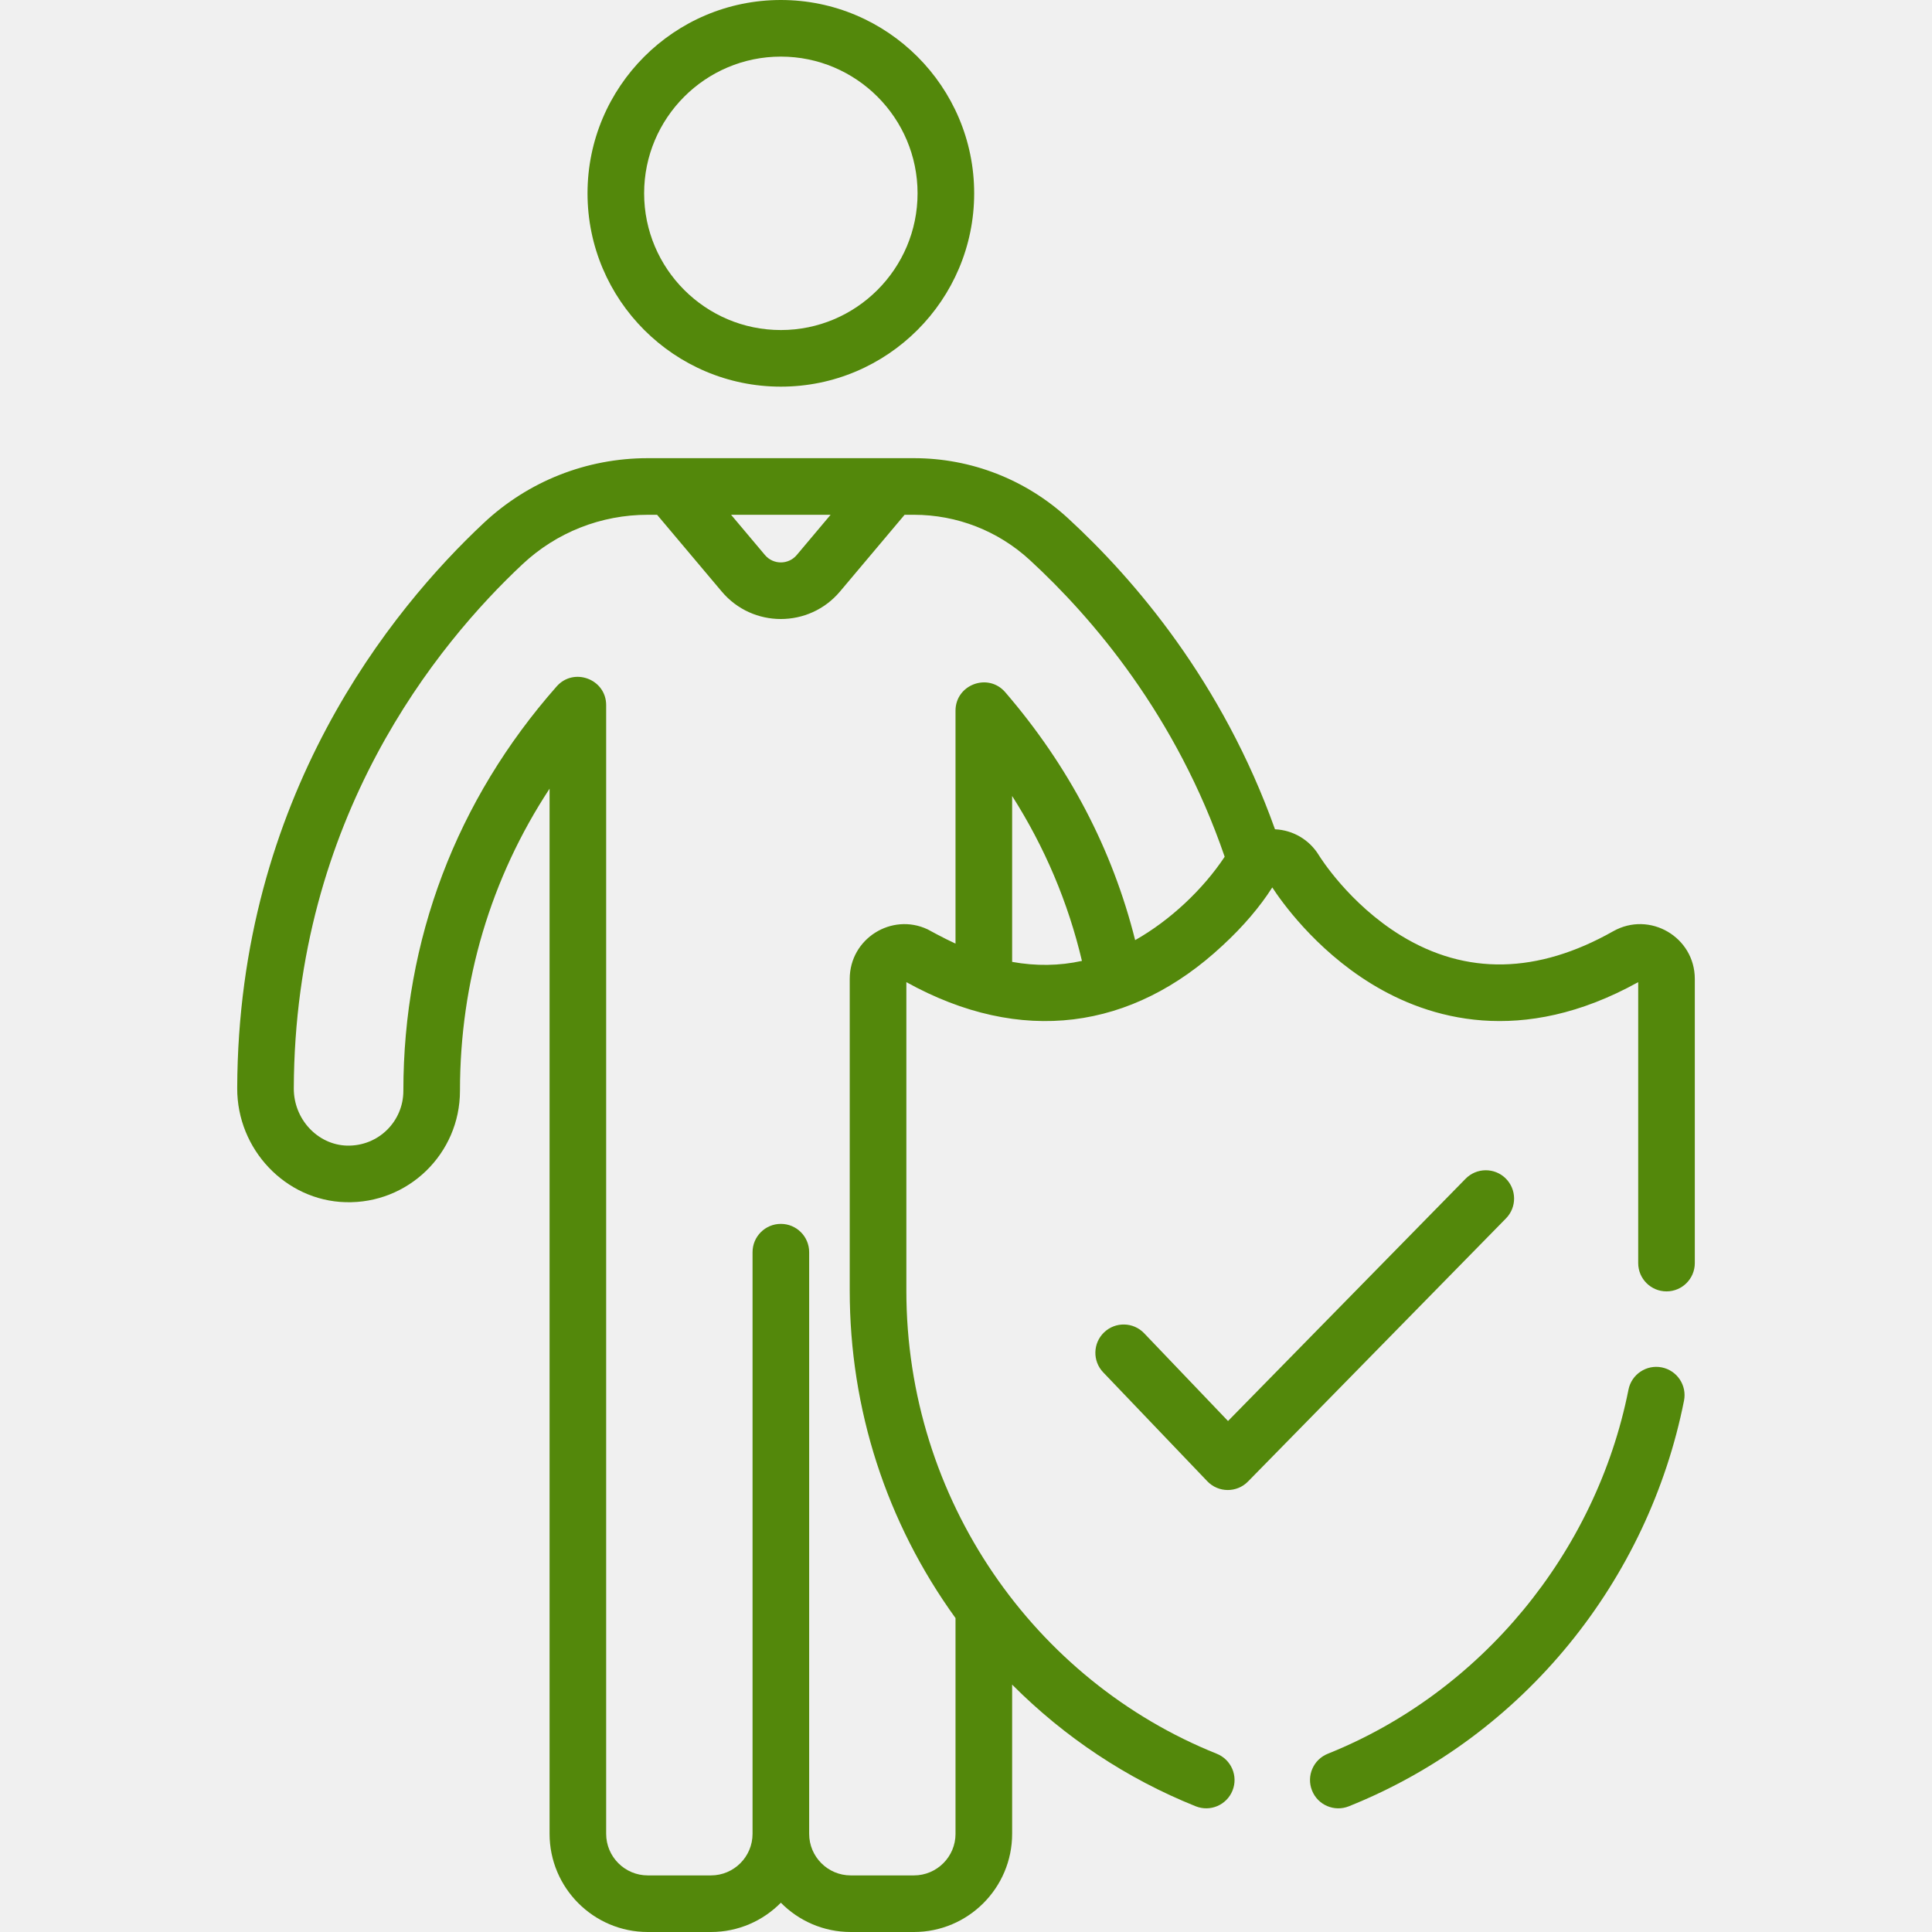
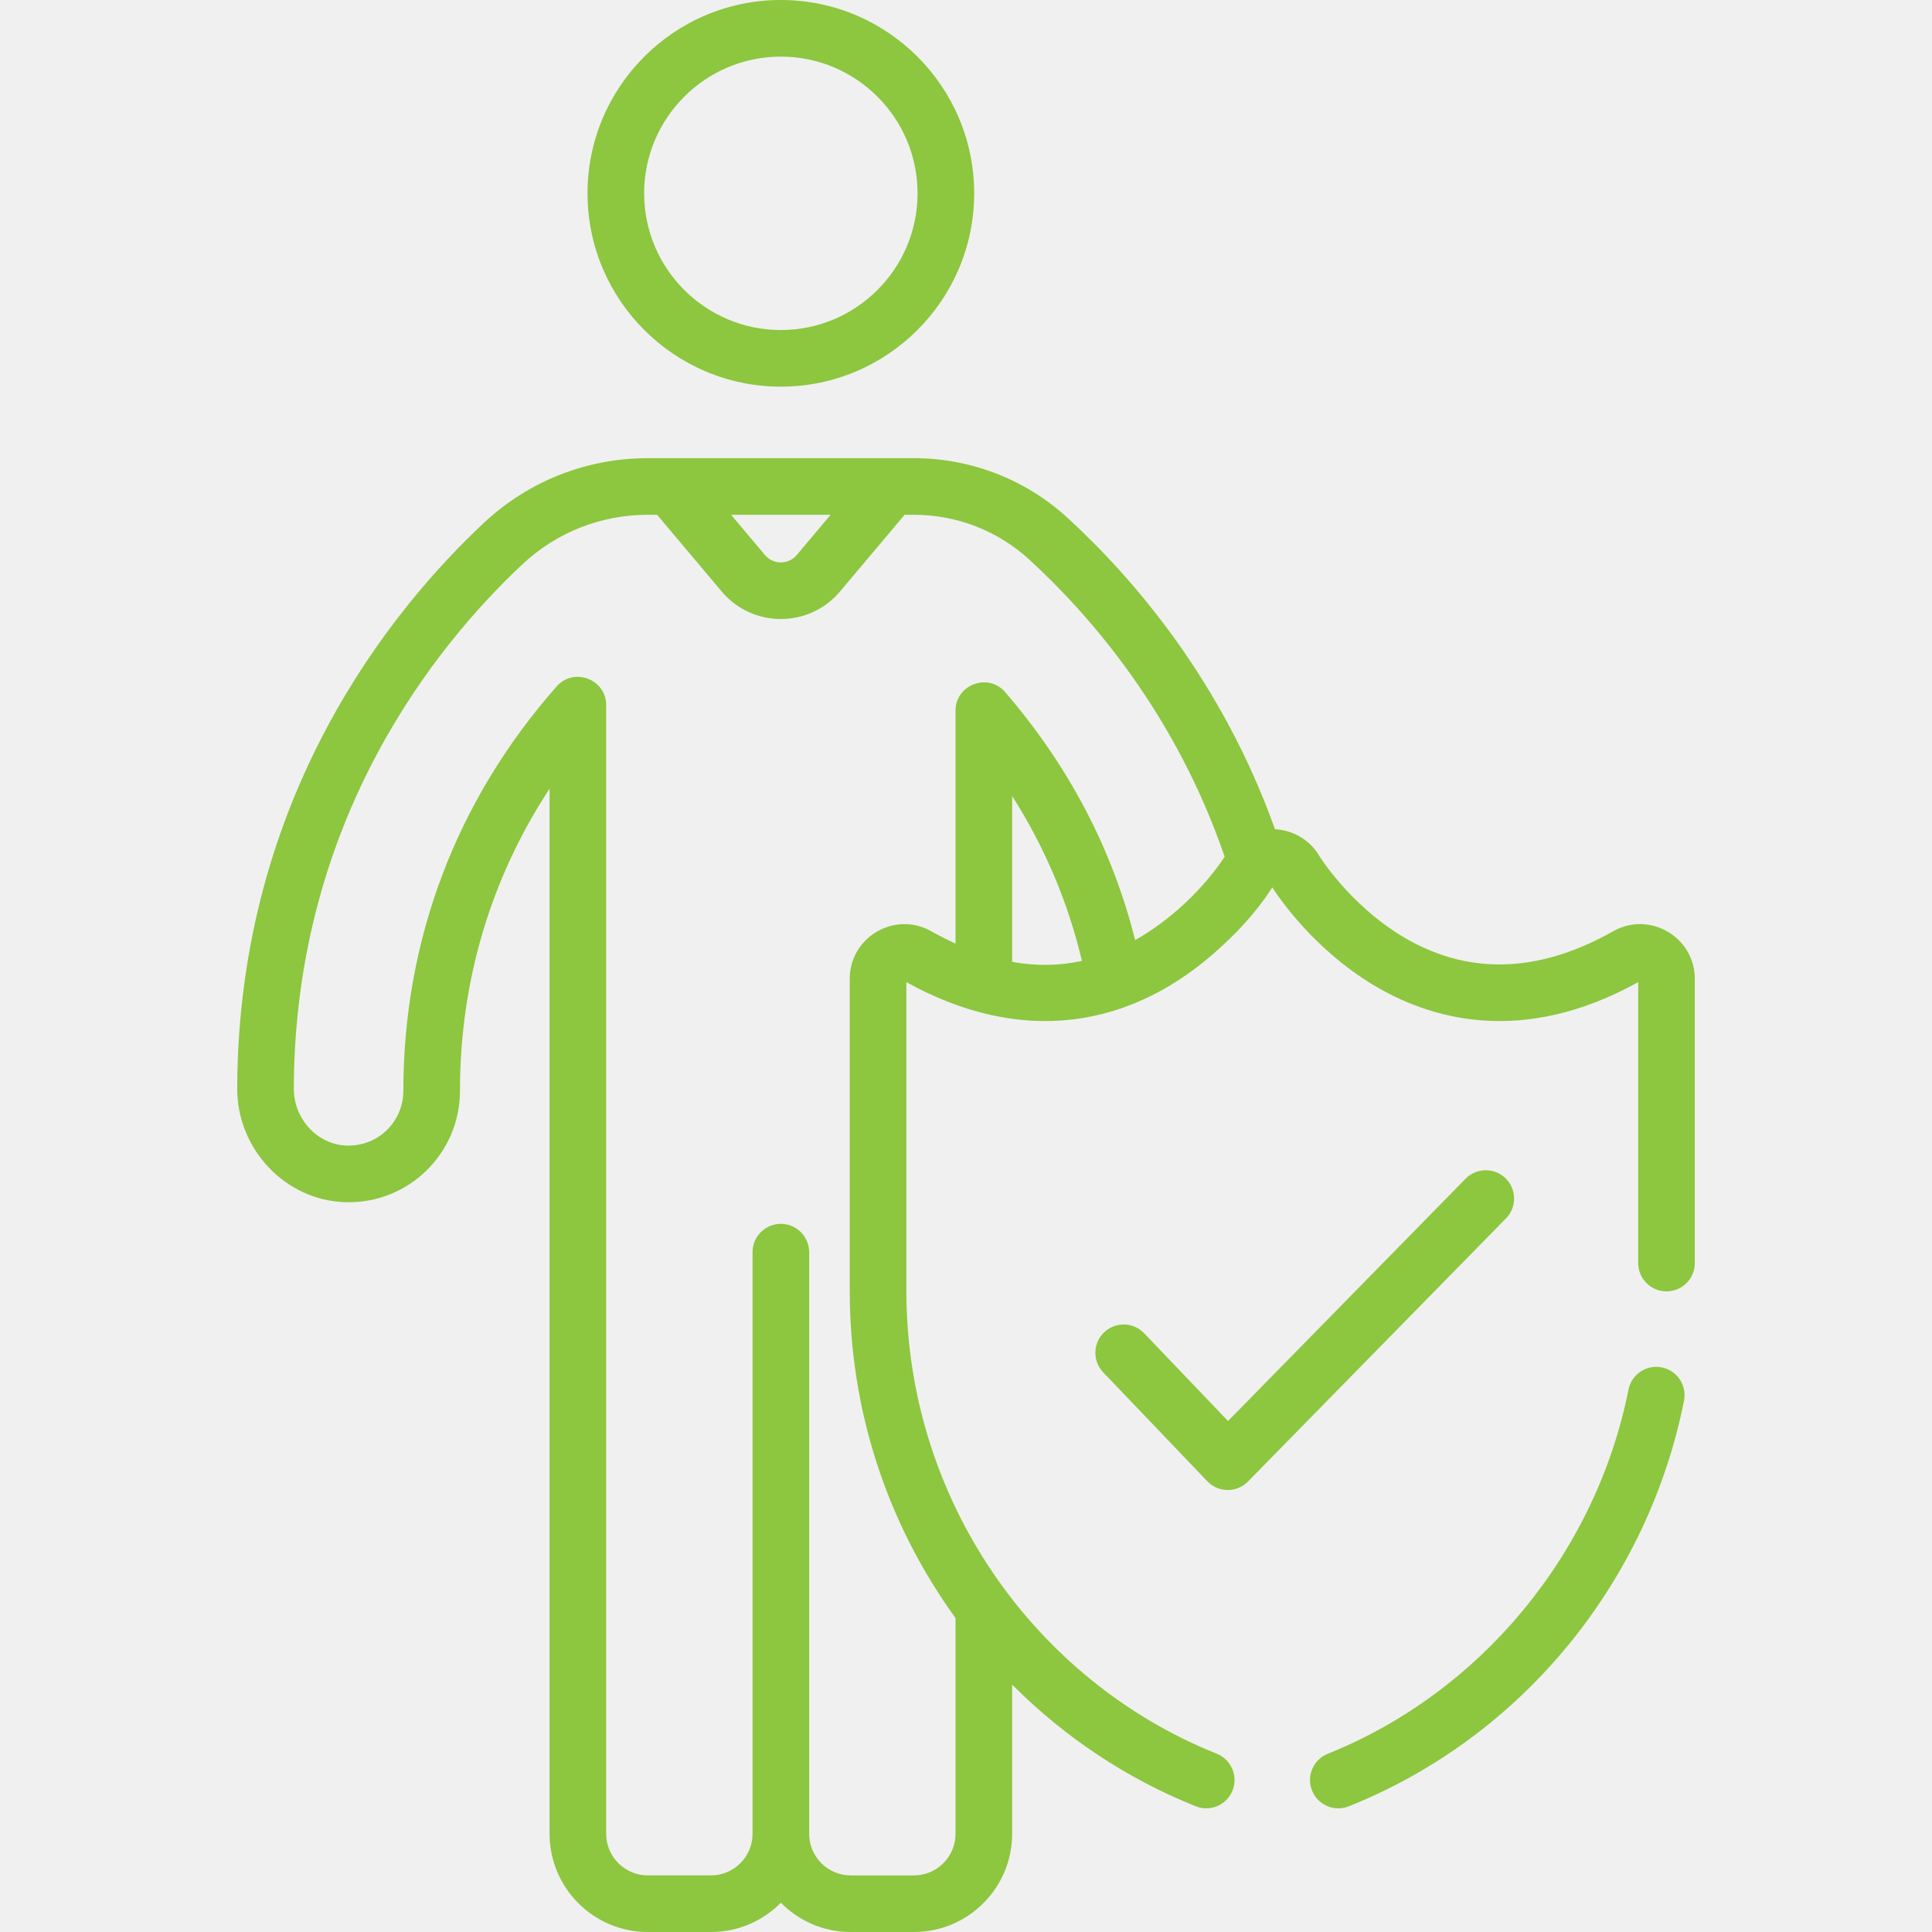
<svg xmlns="http://www.w3.org/2000/svg" width="100" height="100" viewBox="0 0 100 100" fill="none">
  <g clip-path="url(#clip0)">
-     <path d="M40.417 0C34.899 0 30.41 4.489 30.41 10.006C30.41 15.524 34.899 20.013 40.417 20.013C45.934 20.013 50.423 15.524 50.423 10.006C50.423 4.489 45.934 0 40.417 0ZM40.417 17.083C36.515 17.083 33.34 13.908 33.34 10.006C33.34 6.104 36.515 2.93 40.417 2.93C44.319 2.93 47.493 6.105 47.493 10.006C47.493 13.908 44.319 17.083 40.417 17.083Z" fill="#53880B" />
-     <path d="M77.93 60.991C77.352 60.425 76.425 60.434 75.858 61.012L63.562 73.552L59.22 69.008C58.661 68.423 57.734 68.403 57.149 68.962C56.564 69.521 56.543 70.448 57.102 71.033L62.49 76.67C63.061 77.268 64.015 77.275 64.595 76.684L77.95 63.063C78.517 62.485 78.507 61.558 77.93 60.991Z" fill="#53880B" />
-     <path d="M86.013 70.776C85.22 70.619 84.448 71.134 84.29 71.927C82.611 80.379 76.647 87.6 68.726 90.774C67.975 91.075 67.61 91.927 67.911 92.679C68.211 93.43 69.064 93.794 69.815 93.494C78.935 89.84 85.329 81.736 87.164 72.499C87.322 71.705 86.806 70.934 86.013 70.776Z" fill="#53880B" />
-     <path d="M83.498 48.202C79.579 50.416 75.883 50.49 72.511 48.422C69.831 46.778 68.328 44.37 68.268 44.272C67.775 43.464 66.932 42.968 65.993 42.923C63.268 35.292 58.719 29.991 55.292 26.836C53.107 24.823 50.27 23.715 47.305 23.715C45.881 23.715 34.915 23.715 33.528 23.715C30.362 23.715 27.349 24.905 25.043 27.065C20.296 31.512 12.324 41.229 12.278 56.328C12.268 59.495 14.781 62.14 17.881 62.225C21.119 62.32 23.808 59.721 23.808 56.462C23.808 50.795 25.4 45.461 28.446 40.821V94.918C28.446 97.72 30.726 100 33.528 100H36.799C38.213 100 39.495 99.42 40.417 98.484C41.339 99.42 42.62 100 44.035 100H47.305C50.108 100 52.388 97.72 52.388 94.918V87.195C55.098 89.917 58.325 92.065 61.89 93.493C62.641 93.794 63.494 93.429 63.795 92.678C64.096 91.927 63.73 91.075 62.98 90.774C53.548 86.995 46.913 77.627 46.913 66.804V50.836C52.844 54.12 58.587 53.319 63.278 48.942C64.354 47.953 65.231 46.907 65.824 45.977C65.833 45.963 65.845 45.945 65.853 45.933C66.274 46.582 68.031 49.111 70.98 50.919C73.945 52.738 78.74 54.189 84.793 50.836V65.377C84.793 66.186 85.449 66.842 86.258 66.842C87.067 66.842 87.723 66.186 87.723 65.377V50.667C87.722 48.502 85.387 47.136 83.498 48.202ZM42.992 26.645L41.238 28.729C40.809 29.238 40.025 29.238 39.595 28.729L37.841 26.645H42.992ZM52.388 49.787V41.2C54.075 43.85 55.285 46.706 56.001 49.736C54.827 49.994 53.624 50.01 52.388 49.787ZM58.755 48.661C57.578 43.959 55.322 39.65 52.032 35.83C51.147 34.802 49.457 35.434 49.457 36.786V48.841C48.826 48.553 48.035 48.114 48.013 48.103C46.152 47.227 43.982 48.583 43.982 50.667V50.718V66.804C43.982 72.937 45.879 78.801 49.457 83.751V94.918H49.458C49.458 96.105 48.492 97.071 47.305 97.071H44.034C42.847 97.071 41.882 96.105 41.882 94.918V64.812C41.882 64.003 41.226 63.348 40.417 63.348C39.608 63.348 38.952 64.003 38.952 64.812V94.918C38.952 96.105 37.986 97.071 36.799 97.071H33.528C32.341 97.071 31.375 96.105 31.375 94.918V36.498C31.375 35.151 29.701 34.521 28.812 35.529C23.622 41.411 20.878 48.65 20.878 56.462C20.878 58.039 19.59 59.335 17.961 59.297C16.438 59.255 15.202 57.927 15.207 56.338C15.251 42.338 22.643 33.328 27.046 29.203C28.807 27.554 31.109 26.645 33.528 26.645H34.011L37.354 30.615C38.954 32.517 41.881 32.514 43.479 30.615L46.822 26.645H47.305C49.533 26.645 51.665 27.478 53.307 28.991C56.553 31.98 60.883 37.038 63.389 44.345C62.273 46.029 60.572 47.635 58.755 48.661Z" fill="#53880B" />
+     <path d="M40.417 0C34.899 0 30.41 4.489 30.41 10.006C30.41 15.524 34.899 20.013 40.417 20.013C45.934 20.013 50.423 15.524 50.423 10.006C50.423 4.489 45.934 0 40.417 0ZM40.417 17.083C36.515 17.083 33.34 13.908 33.34 10.006C33.34 6.104 36.515 2.93 40.417 2.93C44.319 2.93 47.493 6.105 47.493 10.006C47.493 13.908 44.319 17.083 40.417 17.083Z" fill="#8DC63F" />
+     <path d="M77.93 60.991C77.352 60.425 76.425 60.434 75.858 61.011L63.562 73.552L59.22 69.008C58.661 68.423 57.734 68.402 57.149 68.962C56.564 69.52 56.543 70.448 57.102 71.033L62.49 76.67C63.061 77.268 64.015 77.275 64.595 76.683L77.95 63.063C78.517 62.485 78.507 61.558 77.93 60.991Z" fill="#8DC63F" />
+     <path d="M86.013 70.776C85.22 70.619 84.448 71.134 84.29 71.927C82.611 80.379 76.647 87.6 68.726 90.774C67.975 91.075 67.61 91.927 67.911 92.679C68.211 93.43 69.064 93.794 69.815 93.494C78.935 89.84 85.329 81.736 87.164 72.499C87.322 71.705 86.806 70.934 86.013 70.776Z" fill="#8DC63F" />
+     <path d="M83.498 48.202C79.579 50.416 75.883 50.49 72.511 48.422C69.831 46.778 68.328 44.37 68.268 44.272C67.775 43.464 66.932 42.968 65.993 42.922C63.268 35.292 58.719 29.991 55.292 26.836C53.107 24.823 50.27 23.715 47.305 23.715C45.881 23.715 34.915 23.715 33.528 23.715C30.362 23.715 27.349 24.905 25.043 27.065C20.296 31.512 12.324 41.229 12.278 56.328C12.268 59.494 14.781 62.139 17.881 62.225C21.119 62.32 23.808 59.721 23.808 56.462C23.808 50.795 25.4 45.46 28.446 40.821V94.918C28.446 97.72 30.726 100 33.528 100H36.799C38.213 100 39.495 99.42 40.417 98.484C41.339 99.42 42.62 100 44.035 100H47.305C50.108 100 52.388 97.72 52.388 94.918V87.195C55.098 89.917 58.325 92.065 61.89 93.493C62.641 93.794 63.494 93.429 63.795 92.678C64.096 91.927 63.73 91.075 62.98 90.774C53.548 86.995 46.913 77.627 46.913 66.804V50.836C52.844 54.12 58.587 53.319 63.278 48.941C64.354 47.953 65.231 46.907 65.824 45.977C65.833 45.963 65.845 45.945 65.853 45.932C66.274 46.582 68.031 49.111 70.98 50.919C73.945 52.738 78.74 54.189 84.793 50.835V65.377C84.793 66.186 85.449 66.841 86.258 66.841C87.067 66.841 87.723 66.186 87.723 65.377V50.667C87.722 48.502 85.387 47.136 83.498 48.202ZM42.992 26.645L41.238 28.729C40.809 29.238 40.025 29.238 39.595 28.729L37.841 26.645H42.992ZM52.388 49.787V41.2C54.075 43.85 55.285 46.706 56.001 49.736C54.827 49.994 53.624 50.01 52.388 49.787ZM58.755 48.661C57.578 43.959 55.322 39.65 52.032 35.83C51.147 34.801 49.457 35.434 49.457 36.786V48.84C48.826 48.553 48.035 48.114 48.013 48.103C46.152 47.227 43.982 48.583 43.982 50.667V50.718V66.804C43.982 72.936 45.879 78.801 49.457 83.751V94.918H49.458C49.458 96.105 48.492 97.071 47.305 97.071H44.034C42.847 97.071 41.882 96.105 41.882 94.918V64.812C41.882 64.003 41.226 63.347 40.417 63.347C39.608 63.347 38.952 64.003 38.952 64.812V94.918C38.952 96.105 37.986 97.07 36.799 97.07H33.528C32.341 97.07 31.375 96.105 31.375 94.918V36.498C31.375 35.151 29.701 34.521 28.812 35.529C23.622 41.411 20.878 48.65 20.878 56.462C20.878 58.039 19.59 59.335 17.961 59.296C16.438 59.254 15.202 57.927 15.207 56.338C15.251 42.338 22.643 33.328 27.046 29.203C28.807 27.553 31.109 26.645 33.528 26.645H34.011L37.354 30.615C38.954 32.516 41.881 32.514 43.479 30.615L46.822 26.645H47.305C49.533 26.645 51.665 27.478 53.307 28.991C56.553 31.98 60.883 37.038 63.389 44.345C62.273 46.029 60.572 47.635 58.755 48.661Z" fill="#8DC63F" />
  </g>
  <defs>
    <clipPath id="clip0">
      <rect width="100" height="100" fill="white" />
    </clipPath>
  </defs>
</svg>
